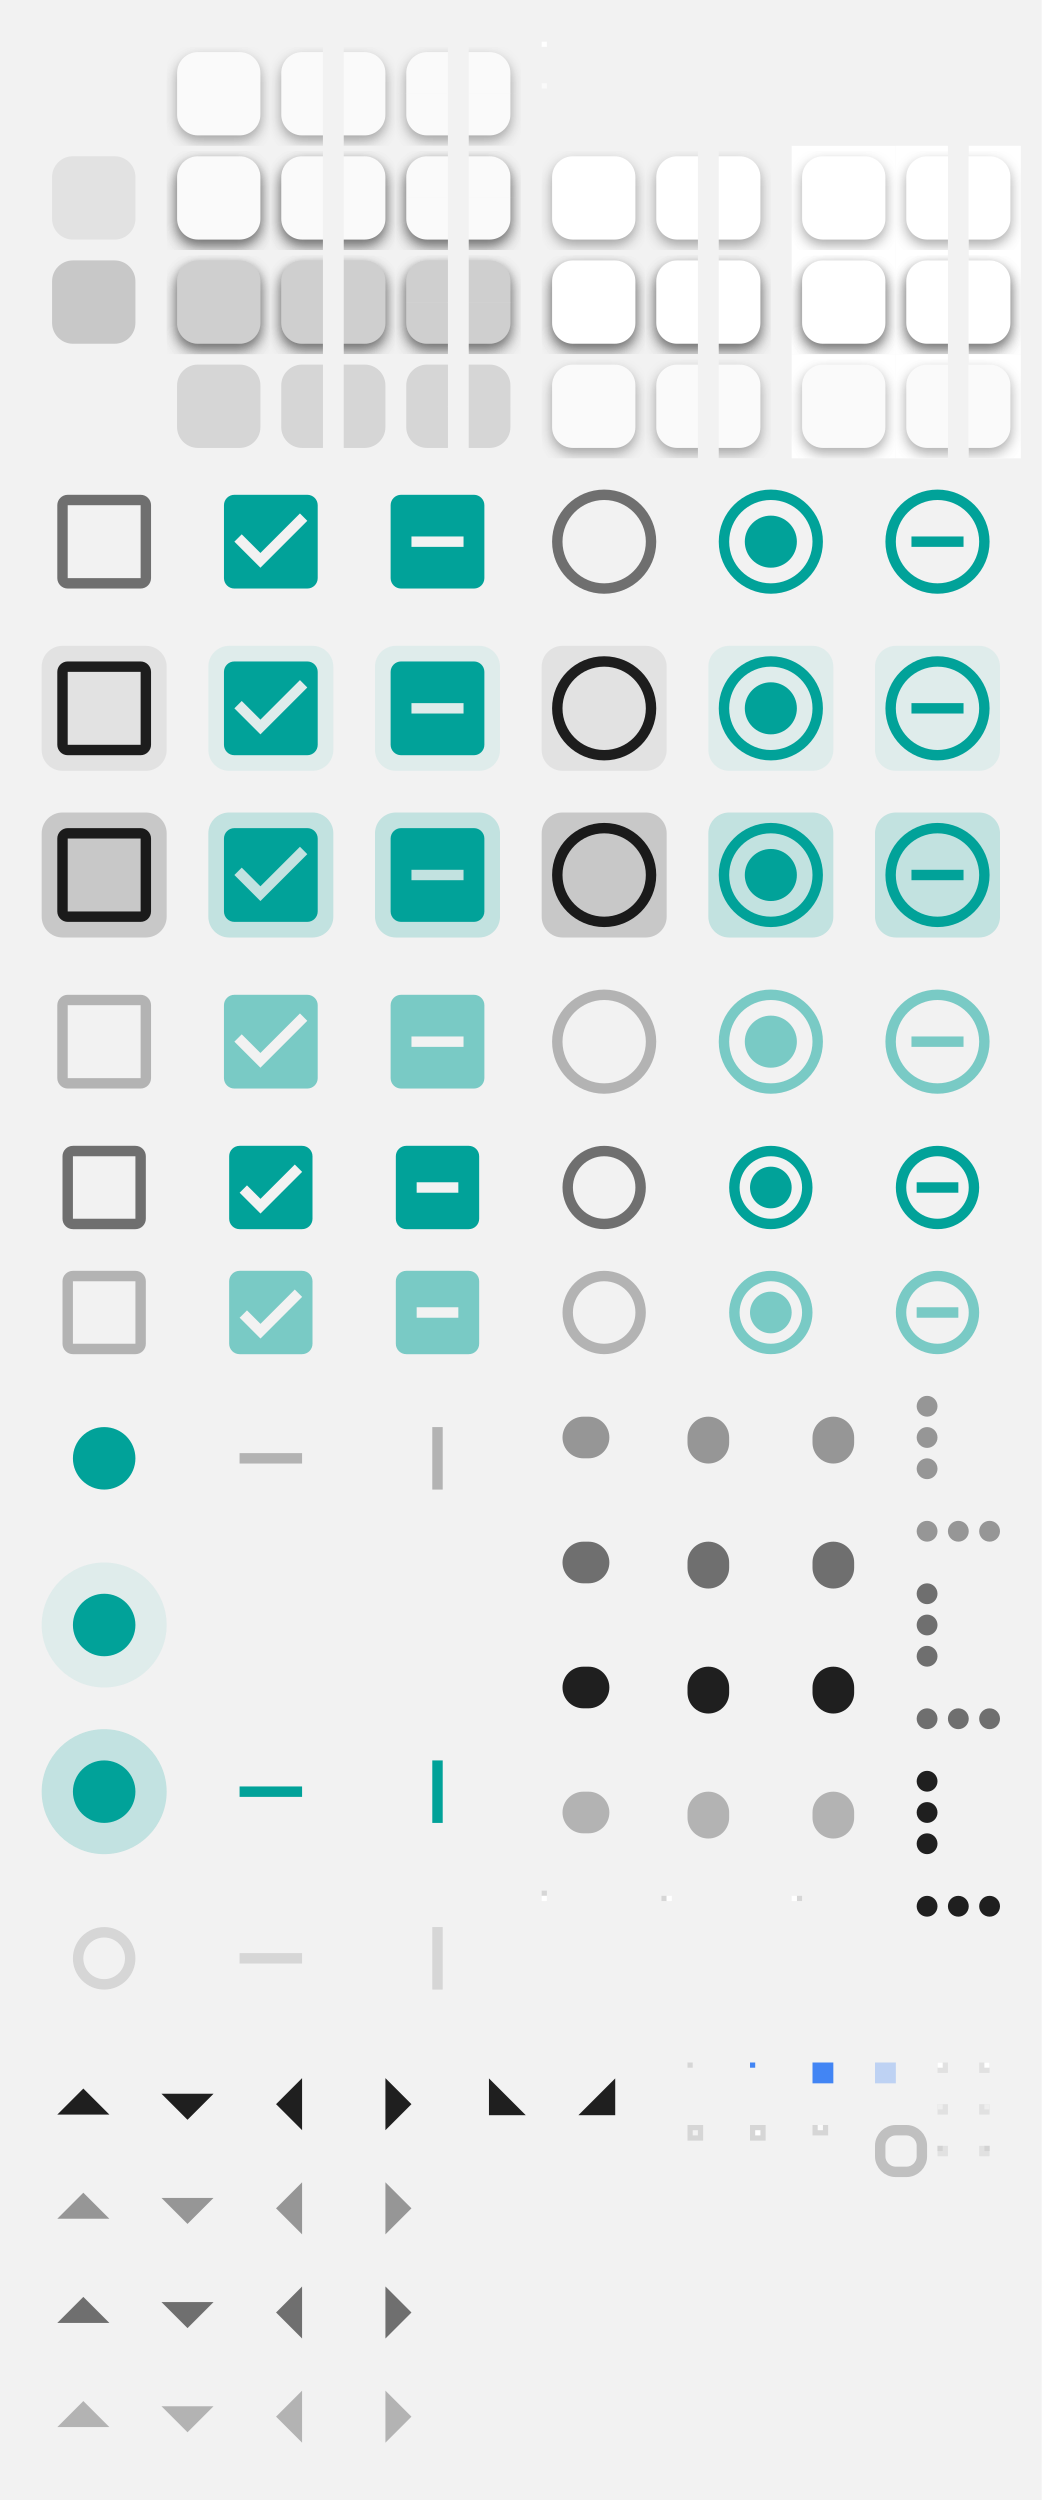
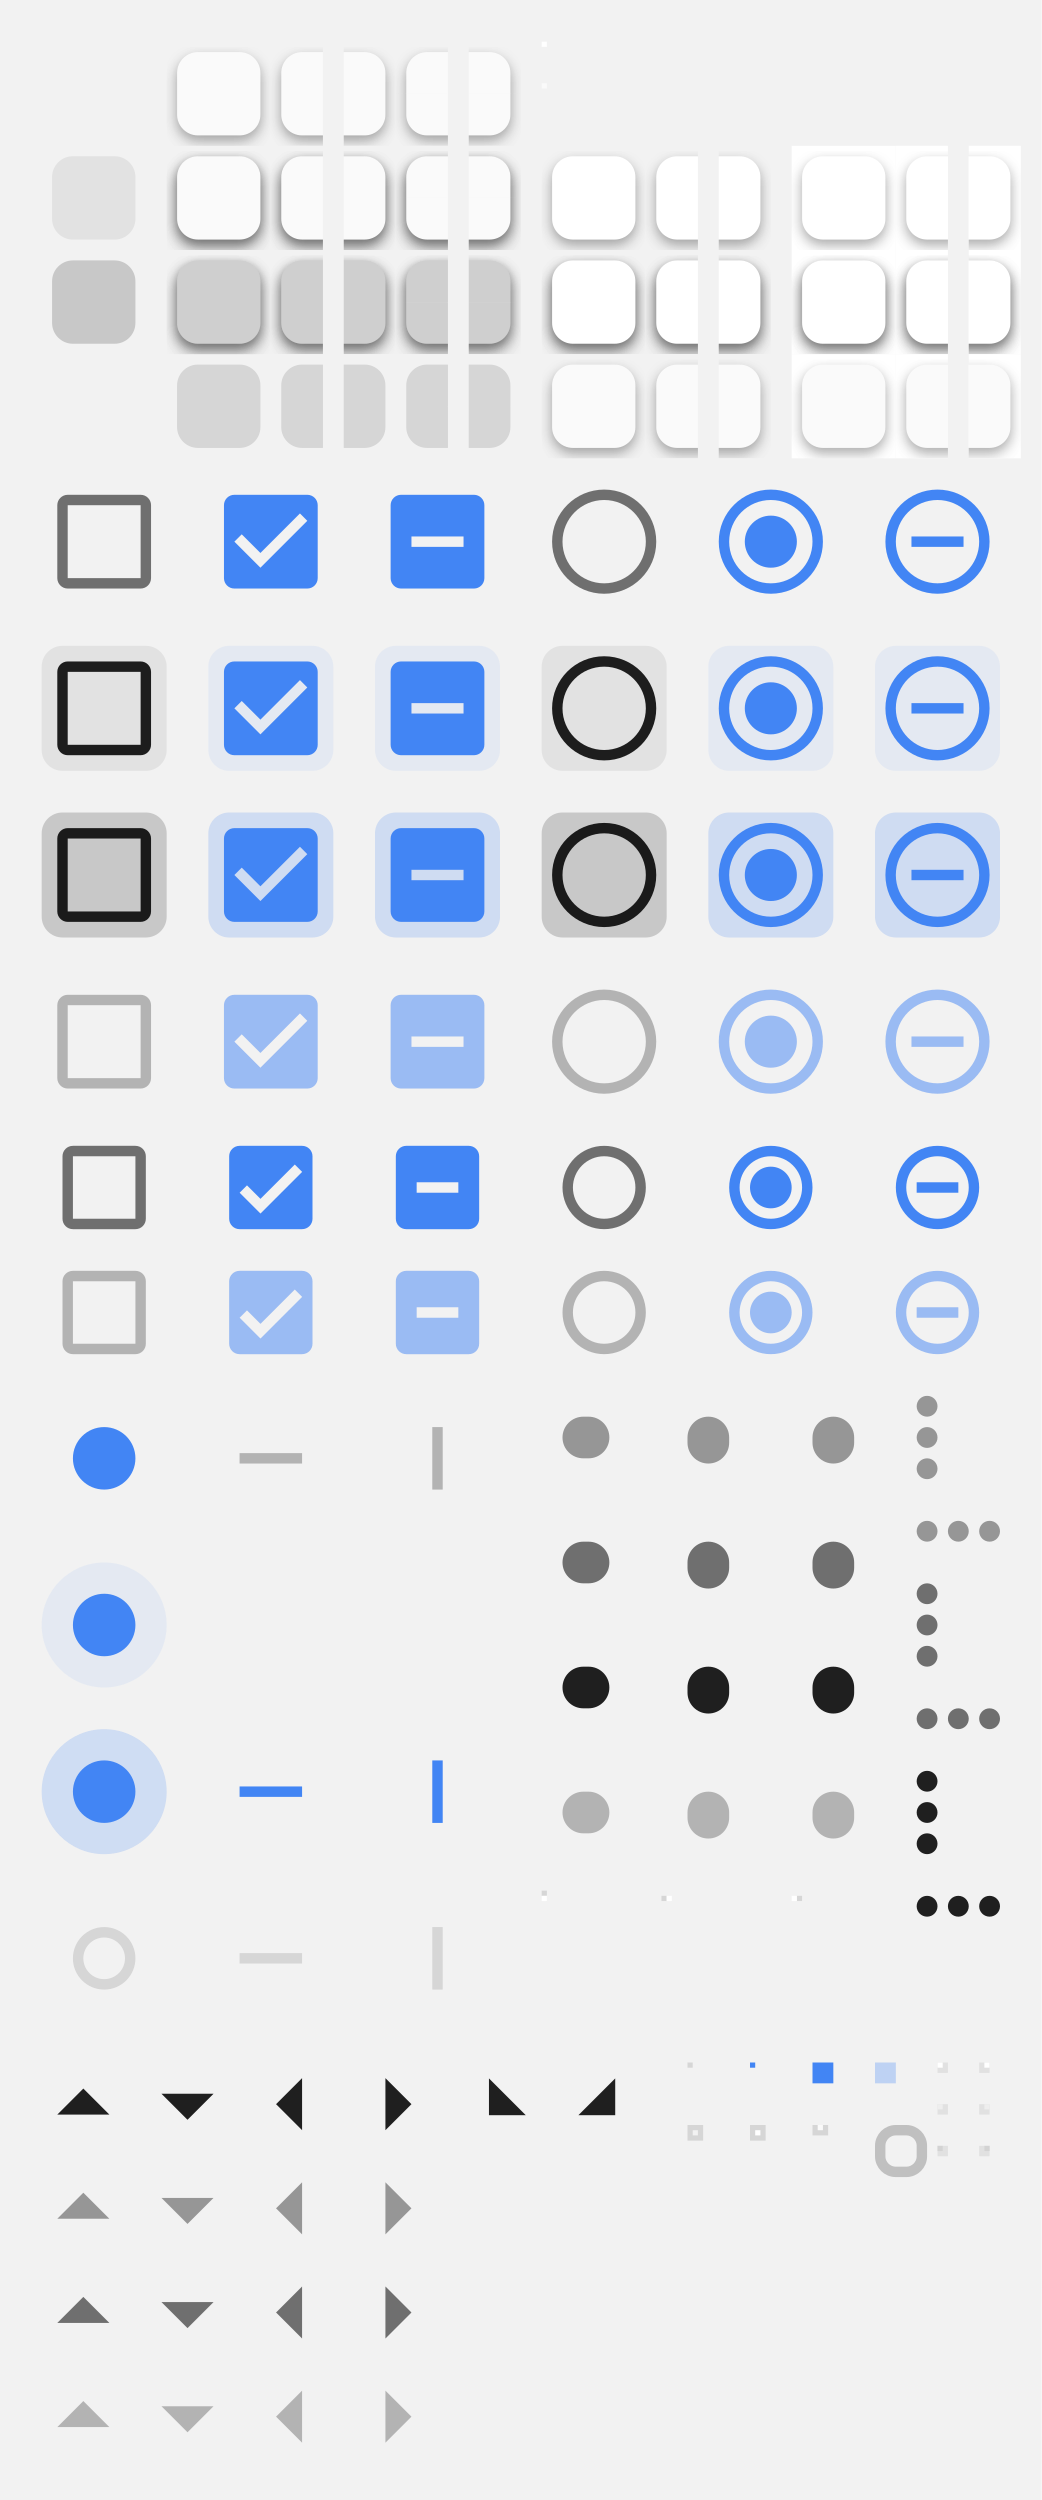
<svg xmlns="http://www.w3.org/2000/svg" xmlns:xlink="http://www.w3.org/1999/xlink" width="200" height="480" viewBox="0 0 200 480">
  <rect width="200" height="480" fill="url(#color-bg)" />
  <defs>
    <linearGradient id="color-fg">
      <stop stop-color="#000000" stop-opacity="0.87" />
    </linearGradient>
    <linearGradient id="color-fg-disabled">
      <stop stop-color="#000000" stop-opacity="0.38" />
    </linearGradient>
    <linearGradient id="color-fg-secondary">
      <stop stop-color="#000000" stop-opacity="0.54" />
    </linearGradient>
    <linearGradient id="color-fg-secondary-disabled">
      <stop stop-color="#000000" stop-opacity="0.26" />
    </linearGradient>
    <linearGradient id="color-divider">
      <stop stop-color="#000000" stop-opacity="0.12" />
    </linearGradient>
    <linearGradient id="color-primary">
      <stop stop-color="#4285F4" />
    </linearGradient>
-     <linearGradient id="color-secondary">
-       <stop stop-color="#01A299" />
-     </linearGradient>
-     <linearGradient id="color-secondary-disabled">
-       <stop stop-color="#01A299" stop-opacity="0.5" />
+     <linearGradient id="color-primary-disabled">
+       <stop stop-color="#4285F4" stop-opacity="0.5" />
    </linearGradient>
    <linearGradient id="color-bg">
      <stop stop-color="#F2F2F2" />
    </linearGradient>
    <linearGradient id="color-bg-lighter">
      <stop stop-color="#FAFAFA" />
    </linearGradient>
    <linearGradient id="color-base">
      <stop stop-color="#FFFFFF" />
    </linearGradient>
    <linearGradient id="color-base-alt">
      <stop stop-color="#FAFAFA" />
    </linearGradient>
    <linearGradient id="color-border">
      <stop stop-color="#000000" stop-opacity="0.12" />
    </linearGradient>
    <filter id="1" color-interpolation-filters="sRGB" x="0" y="0" width="1" height="1">
      <feFlood flood-color="#000000" flood-opacity="0.12" result="flood" />
      <feComposite operator="in" in="flood" in2="SourceGraphic" result="composite1" />
      <feGaussianBlur stdDeviation="1.5" in="composite1" result="blur" />
      <feOffset dx="0" dy="1" result="offset" />
      <feComposite in="SourceGraphic" in2="offset" result="fbSourceGraphic" />
      <feFlood flood-color="#000000" flood-opacity="0.24" result="flood" />
      <feComposite operator="in" in="flood" in2="fbSourceGraphic" result="composite1" />
      <feGaussianBlur stdDeviation="1" in="composite1" result="blur" />
      <feOffset dx="0" dy="1" result="offset" />
      <feComposite in="fbSourceGraphic" in2="offset" result="composite2" />
    </filter>
    <rect id="1x1" width="1" height="1" />
    <rect id="2x2" width="2" height="2" />
    <rect id="4x4" width="4" height="4" />
    <rect id="16x16" width="16" height="16" opacity="0" />
    <rect id="17x17" width="17" height="17" opacity="0" />
    <rect id="24x24" width="24" height="24" opacity="0" />
    <clipPath id="left">
      <rect width="10" height="20" />
    </clipPath>
    <clipPath id="right">
      <rect width="10" height="20" x="10" />
    </clipPath>
    <clipPath id="left-top">
      <rect width="10" height="10" />
    </clipPath>
    <clipPath id="left-bottom">
      <rect width="10" height="10" y="10" />
    </clipPath>
    <clipPath id="right-top">
      <rect width="10" height="10" x="10" />
    </clipPath>
    <clipPath id="right-bottom">
      <rect width="10" height="10" x="10" y="10" />
    </clipPath>
    <g id="base-box">
      <rect width="20" height="20" opacity="0" />
      <rect x="2" y="2" width="16" height="16" rx="4" />
    </g>
    <use xlink:href="#base-box" id="base-flat-button" fill="url(#color-fg)" opacity="0" />
    <use xlink:href="#base-box" id="base-flat-button-hover" fill="url(#color-fg)" opacity="0.08" />
    <use xlink:href="#base-box" id="base-flat-button-active" fill="url(#color-fg)" opacity="0.2" />
    <use xlink:href="#base-box" id="base-flat-button-disabled" fill="url(#color-fg)" opacity="0" />
    <use xlink:href="#base-box" id="base-button" fill="url(#color-bg-lighter)" filter="url(#1)" />
    <use xlink:href="#base-button" id="base-button-hover" filter="url(#1)" />
    <g id="base-button-active">
      <use xlink:href="#base-button-hover" />
      <use xlink:href="#base-flat-button-active" />
    </g>
    <use xlink:href="#base-box" id="base-button-disabled" fill="url(#color-divider)" />
    <use xlink:href="#1x1" id="base-entry-background" fill="url(#color-base)" />
    <use xlink:href="#1x1" id="base-entry-background-disabled" fill="url(#color-base-alt)" />
    <use xlink:href="#base-box" id="base-entry-box" fill="url(#color-base)" filter="url(#1)" />
    <use xlink:href="#base-entry-box" id="base-entry-box-active" filter="url(#1)" />
    <use xlink:href="#base-box" id="base-entry-box-disabled" fill="url(#color-base-alt)" filter="url(#1)" />
    <rect id="background-fill" width="20" height="20" />
    <g id="base-entry">
      <use xlink:href="#background-fill" />
      <use xlink:href="#base-entry-box" />
    </g>
    <g id="base-entry-active">
      <use xlink:href="#background-fill" />
      <use xlink:href="#base-entry-box-active" />
    </g>
    <g id="base-entry-disabled">
      <use xlink:href="#background-fill" />
      <use xlink:href="#base-entry-box-disabled" />
    </g>
    <use clip-path="url(#left)" xlink:href="#base-button" id="base-combo-rtl-button" />
    <use clip-path="url(#left)" xlink:href="#base-button-hover" id="base-combo-rtl-button-hover" />
    <use clip-path="url(#left)" xlink:href="#base-button-active" id="base-combo-rtl-button-active" />
    <use clip-path="url(#left)" xlink:href="#base-button-disabled" id="base-combo-rtl-button-disabled" />
    <use clip-path="url(#right)" xlink:href="#base-button" id="base-combo-ltr-button" />
    <use clip-path="url(#right)" xlink:href="#base-button-hover" id="base-combo-ltr-button-hover" />
    <use clip-path="url(#right)" xlink:href="#base-button-active" id="base-combo-ltr-button-active" />
    <use clip-path="url(#right)" xlink:href="#base-button-disabled" id="base-combo-ltr-button-disabled" />
    <use clip-path="url(#left-top)" xlink:href="#base-button" id="base-spin-rtl-up" />
    <use clip-path="url(#left-top)" xlink:href="#base-button-hover" id="base-spin-rtl-up-hover" />
    <use clip-path="url(#left-top)" xlink:href="#base-button-active" id="base-spin-rtl-up-active" />
    <use clip-path="url(#left-top)" xlink:href="#base-button-disabled" id="base-spin-rtl-up-disabled" />
    <use clip-path="url(#left-bottom)" xlink:href="#base-button" id="base-spin-rtl-down" />
    <use clip-path="url(#left-bottom)" xlink:href="#base-button-hover" id="base-spin-rtl-down-hover" />
    <use clip-path="url(#left-bottom)" xlink:href="#base-button-active" id="base-spin-rtl-down-active" />
    <use clip-path="url(#left-bottom)" xlink:href="#base-button-disabled" id="base-spin-rtl-down-disabled" />
    <use clip-path="url(#right-top)" xlink:href="#base-button" id="base-spin-ltr-up" />
    <use clip-path="url(#right-top)" xlink:href="#base-button-hover" id="base-spin-ltr-up-hover" />
    <use clip-path="url(#right-top)" xlink:href="#base-button-active" id="base-spin-ltr-up-active" />
    <use clip-path="url(#right-top)" xlink:href="#base-button-disabled" id="base-spin-ltr-up-disabled" />
    <use clip-path="url(#right-bottom)" xlink:href="#base-button" id="base-spin-ltr-down" />
    <use clip-path="url(#right-bottom)" xlink:href="#base-button-hover" id="base-spin-ltr-down-hover" />
    <use clip-path="url(#right-bottom)" xlink:href="#base-button-active" id="base-spin-ltr-down-active" />
    <use clip-path="url(#right-bottom)" xlink:href="#base-button-disabled" id="base-spin-ltr-down-disabled" />
    <use clip-path="url(#left)" xlink:href="#base-entry" id="base-combo-ltr-entry" />
    <use clip-path="url(#left)" xlink:href="#base-entry-active" id="base-combo-ltr-entry-active" />
    <use clip-path="url(#left)" xlink:href="#base-entry-disabled" id="base-combo-ltr-entry-disabled" />
    <use clip-path="url(#right)" xlink:href="#base-entry" id="base-combo-rtl-entry" />
    <use clip-path="url(#right)" xlink:href="#base-entry-active" id="base-combo-rtl-entry-active" />
    <use clip-path="url(#right)" xlink:href="#base-entry-disabled" id="base-combo-rtl-entry-disabled" />
    <path id="checkbox-unchecked-path" d="M19 5v14H5V5h14m0-2H5c-1.1 0-2 .9-2 2v14c0 1.1.9 2 2 2h14c1.1 0 2-.9 2-2V5c0-1.1-.9-2-2-2z" />
    <path id="checkbox-checked-path" d="M19 3H5c-1.11 0-2 .9-2 2v14c0 1.1.89 2 2 2h14c1.11 0 2-.9 2-2V5c0-1.1-.89-2-2-2zm-9 14l-5-5 1.41-1.41L10 14.17l7.59-7.59L19 8l-9 9z" />
    <path id="checkbox-mixed-path" d="M19 3H5c-1.1 0-2 .9-2 2v14c0 1.1.9 2 2 2h14c1.1 0 2-.9 2-2V5c0-1.1-.9-2-2-2zm-2 10H7v-2h10v2z" />
    <path id="radio-unchecked-path" d="M12 2C6.48 2 2 6.48 2 12s4.48 10 10 10 10-4.48 10-10S17.52 2 12 2zm0 18c-4.42 0-8-3.58-8-8s3.58-8 8-8 8 3.58 8 8-3.58 8-8 8z" />
    <path id="radio-checked-path" d="M12 7c-2.76 0-5 2.24-5 5s2.24 5 5 5 5-2.24 5-5-2.24-5-5-5zm0-5C6.48 2 2 6.48 2 12s4.48 10 10 10 10-4.48 10-10S17.52 2 12 2zm0 18c-4.42 0-8-3.58-8-8s3.58-8 8-8 8 3.58 8 8-3.58 8-8 8z" />
    <path id="radio-mixed-path" d="M7 11v2h10v-2H7zm5-9C6.48 2 2 6.48 2 12s4.48 10 10 10 10-4.48 10-10S17.52 2 12 2zm0 18c-4.41 0-8-3.59-8-8s3.59-8 8-8 8 3.59 8 8-3.59 8-8 8z" />
    <path id="menu-checkbox-unchecked-path" d="M2 0a2 2 0 0 0-2 2v12a2 2 0 0 0 2 2h12a2 2 0 0 0 2-2V2a2 2 0 0 0-2-2H2zm0 2h12v12H2V2z" />
    <path id="menu-checkbox-checked-path" d="M2 0a2 2 0 0 0-2 2v12a2 2 0 0 0 2 2h12a2 2 0 0 0 2-2V2a2 2 0 0 0-2-2H2zm10.6 3.59L14.01 5l-8 8-4-4 1.41-1.41 2.59 2.59 6.59-6.59z" />
    <path id="menu-checkbox-mixed-path" d="M2 0a2 2 0 0 0-2 2v12a2 2 0 0 0 2 2h12a2 2 0 0 0 2-2V2a2 2 0 0 0-2-2H2zm2 7h8v2H4V7z" />
    <path id="menu-radio-unchecked-path" d="M8 0a8 8 0 0 0-8 8 8 8 0 0 0 8 8 8 8 0 0 0 8-8 8 8 0 0 0-8-8zm0 2a6 6 0 0 1 6 6 6 6 0 0 1-6 6 6 6 0 0 1-6-6 6 6 0 0 1 6-6z" />
    <path id="menu-radio-checked-path" d="M8 0a8 8 0 0 0-8 8 8 8 0 0 0 8 8 8 8 0 0 0 8-8 8 8 0 0 0-8-8zm0 2a6 6 0 0 1 6 6 6 6 0 0 1-6 6 6 6 0 0 1-6-6 6 6 0 0 1 6-6zm0 2a4 4 0 0 0-4 4 4 4 0 0 0 4 4 4 4 0 0 0 4-4 4 4 0 0 0-4-4z" />
    <path id="menu-radio-mixed-path" d="M8 0a8 8 0 0 0-8 8 8 8 0 0 0 8 8 8 8 0 0 0 8-8 8 8 0 0 0-8-8zm0 2a6 6 0 0 1 6 6 6 6 0 0 1-6 6 6 6 0 0 1-6-6 6 6 0 0 1 6-6zM4 7v2h8V7H4z" />
    <rect id="button-fill" width="24" height="24" rx="4" />
    <g id="base-checkbox-unchecked">
      <use xlink:href="#button-fill" />
      <use xlink:href="#checkbox-unchecked-path" fill-opacity="1" />
    </g>
    <g id="base-checkbox-checked">
      <use xlink:href="#button-fill" />
      <use xlink:href="#checkbox-checked-path" fill-opacity="1" />
    </g>
    <g id="base-checkbox-mixed">
      <use xlink:href="#button-fill" />
      <use xlink:href="#checkbox-mixed-path" fill-opacity="1" />
    </g>
    <g id="base-radio-unchecked">
      <use xlink:href="#button-fill" />
      <use xlink:href="#radio-unchecked-path" fill-opacity="1" />
    </g>
    <g id="base-radio-checked">
      <use xlink:href="#button-fill" />
      <use xlink:href="#radio-checked-path" fill-opacity="1" />
    </g>
    <g id="base-radio-mixed">
      <use xlink:href="#button-fill" />
      <use xlink:href="#radio-mixed-path" fill-opacity="1" />
    </g>
    <g id="base-menu-checkbox-unchecked">
      <use xlink:href="#16x16" />
      <use xlink:href="#menu-checkbox-unchecked-path" />
    </g>
    <g id="base-menu-checkbox-checked">
      <use xlink:href="#16x16" />
      <use xlink:href="#menu-checkbox-checked-path" />
    </g>
    <g id="base-menu-checkbox-mixed">
      <use xlink:href="#16x16" />
      <use xlink:href="#menu-checkbox-mixed-path" />
    </g>
    <g id="base-menu-radio-unchecked">
      <use xlink:href="#16x16" />
      <use xlink:href="#menu-radio-unchecked-path" />
    </g>
    <g id="base-menu-radio-checked">
      <use xlink:href="#16x16" />
      <use xlink:href="#menu-radio-checked-path" />
    </g>
    <g id="base-menu-radio-mixed">
      <use xlink:href="#16x16" />
      <use xlink:href="#menu-radio-mixed-path" />
    </g>
    <g id="base-scale-slider">
      <circle cx="12" cy="12" r="12" opacity="0" />
-       <circle cx="12" cy="12" r="6" fill="url(#color-secondary)" />
+       <circle cx="12" cy="12" r="6" fill="url(#color-primary)" />
    </g>
    <g id="base-scale-slider-hover">
-       <circle cx="12" cy="12" r="12" fill="url(#color-secondary)" opacity="0.08" />
-       <circle cx="12" cy="12" r="6" fill="url(#color-secondary)" />
+       <circle cx="12" cy="12" r="12" fill="url(#color-primary)" opacity="0.08" />
+       <circle cx="12" cy="12" r="6" fill="url(#color-primary)" />
    </g>
    <g id="base-scale-slider-active">
-       <circle cx="12" cy="12" r="12" fill="url(#color-secondary)" opacity="0.2" />
-       <circle cx="12" cy="12" r="6" fill="url(#color-secondary)" />
+       <circle cx="12" cy="12" r="12" fill="url(#color-primary)" opacity="0.2" />
+       <circle cx="12" cy="12" r="6" fill="url(#color-primary)" />
    </g>
    <g id="base-scale-slider-disabled">
      <circle cx="12" cy="12" r="12" opacity="0" />
      <circle cx="12" cy="12" r="6" fill="url(#color-bg)" />
      <circle cx="12" cy="12" r="5" fill="none" stroke="url(#color-divider)" stroke-width="2" />
    </g>
    <g id="base-scale-horz-trough">
      <use xlink:href="#24x24" />
      <rect width="12" height="2" x="6" y="11" />
    </g>
    <g id="base-scale-vert-trough">
      <use xlink:href="#24x24" />
      <rect width="2" height="12" x="11" y="6" />
    </g>
    <g id="base-scrollbar-horz-slider">
      <use xlink:href="#17x17" y="-1" />
      <rect width="9" height="8" x="4" y="4" rx="4" />
    </g>
    <g id="base-scrollbar-horz-trough">
      <use xlink:href="#base-border" y="-1" />
      <use xlink:href="#base-entry-background" />
    </g>
    <use xlink:href="#base-scrollbar-horz-slider" id="base-scrollbar-vert-ltr-slider" transform="rotate(-90 8.5 8.5)" />
    <use xlink:href="#base-scrollbar-horz-trough" id="base-scrollbar-vert-ltr-trough" transform="rotate(-90 0.5 0.5)" />
    <use xlink:href="#base-scrollbar-horz-slider" id="base-scrollbar-vert-rtl-slider" transform="rotate(90 8 8)" />
    <use xlink:href="#base-scrollbar-horz-trough" id="base-scrollbar-vert-rtl-trough" transform="rotate(90 0.5 0.5)" />
    <g id="base-handle-horz">
      <circle cx="2" cy="2" r="2" />
      <circle cx="8" cy="2" r="2" />
      <circle cx="14" cy="2" r="2" />
    </g>
    <use xlink:href="#base-handle-horz" id="base-handle-vert" transform="rotate(90 2 2)" />
    <path id="pan-path" d="M13 6l-5 5-5-5z" />
    <g id="base-pan-down">
      <use xlink:href="#16x16" />
      <use xlink:href="#pan-path" />
    </g>
    <g id="base-pan-up">
      <use xlink:href="#16x16" />
      <use xlink:href="#pan-path" transform="rotate(180 8 8)" />
    </g>
    <g id="base-pan-left">
      <use xlink:href="#16x16" />
      <use xlink:href="#pan-path" transform="rotate(90 8 8)" />
    </g>
    <g id="base-pan-right">
      <use xlink:href="#16x16" />
      <use xlink:href="#pan-path" transform="rotate(-90 8 8)" />
    </g>
    <g id="base-pan-left-semi">
      <use xlink:href="#16x16" />
      <use xlink:href="#pan-path" transform="rotate(45 8 8)" />
    </g>
    <g id="base-pan-right-semi">
      <use xlink:href="#16x16" />
      <use xlink:href="#pan-path" transform="rotate(-45 8 8)" />
    </g>
    <use xlink:href="#1x1" id="base-border" fill="url(#color-border)" />
    <use xlink:href="#1x1" id="base-tab" fill="url(#color-primary)" />
    <use xlink:href="#4x4" id="base-progressbar-progress" fill="url(#color-primary)" />
    <g id="base-progressbar-trough">
      <use xlink:href="#4x4" fill="url(#color-bg)" />
      <use xlink:href="#base-progressbar-progress" opacity="0.3" />
    </g>
    <rect id="base-frame" x="0.5" y="0.5" width="2" height="2" fill="none" stroke="url(#color-border)" stroke-width="1" />
    <g id="base-frame-notebook">
      <rect width="3" height="3" fill="url(#color-border)" />
      <use xlink:href="#1x1" x="1" y="1" fill="url(#color-base)" />
    </g>
    <g id="base-frame-inline">
      <rect width="3" height="2" fill="url(#color-border)" />
      <use xlink:href="#1x1" x="1" fill="url(#color-base-alt)" />
    </g>
    <rect id="base-focus" x="1" y="1" width="8" height="8" rx="3" fill="none" stroke="url(#color-fg)" stroke-width="2" opacity="0.24" />
    <g id="base-treeview-ltr-button">
      <use xlink:href="#2x2" fill="url(#color-base)" />
      <use xlink:href="#2x2" fill="url(#color-border)" />
      <use xlink:href="#1x1" fill="url(#color-base)" />
    </g>
    <g id="base-treeview-ltr-button-hover">
      <use xlink:href="#base-treeview-ltr-button" />
      <use xlink:href="#1x1" fill="url(#color-fg)" opacity="0.08" />
    </g>
    <g id="base-treeview-ltr-button-active">
      <use xlink:href="#base-treeview-ltr-button" />
      <use xlink:href="#1x1" fill="url(#color-fg)" opacity="0.2" />
    </g>
    <use xlink:href="#base-treeview-ltr-button" id="base-treeview-rtl-button" transform="scale(-1 1)" />
    <use xlink:href="#base-treeview-ltr-button-hover" id="base-treeview-rtl-button-hover" transform="scale(-1 1)" />
    <use xlink:href="#base-treeview-ltr-button-active" id="base-treeview-rtl-button-active" transform="scale(-1 1)" />
  </defs>
  <use x="8" y="8" xlink:href="#base-flat-button" id="flat-button" />
  <use x="8" y="28" xlink:href="#base-flat-button-hover" id="flat-button-hover" />
  <use x="8" y="48" xlink:href="#base-flat-button-active" id="flat-button-active" />
  <use x="8" y="68" xlink:href="#base-flat-button-disabled" id="flat-button-disabled" />
  <use x="32" y="8" xlink:href="#base-button" id="button" />
  <use x="32" y="28" xlink:href="#base-button-hover" id="button-hover" />
  <use x="32" y="48" xlink:href="#base-button-active" id="button-active" />
  <use x="32" y="68" xlink:href="#base-button-disabled" id="button-disabled" />
  <use x="52" y="8" xlink:href="#base-combo-rtl-button" id="combo-rtl-button" />
  <use x="52" y="28" xlink:href="#base-combo-rtl-button-hover" id="combo-rtl-button-hover" />
  <use x="52" y="48" xlink:href="#base-combo-rtl-button-active" id="combo-rtl-button-active" />
  <use x="52" y="68" xlink:href="#base-combo-rtl-button-disabled" id="combo-rtl-button-disabled" />
  <use x="56" y="8" xlink:href="#base-combo-ltr-button" id="combo-ltr-button" />
  <use x="56" y="28" xlink:href="#base-combo-ltr-button-hover" id="combo-ltr-button-hover" />
  <use x="56" y="48" xlink:href="#base-combo-ltr-button-active" id="combo-ltr-button-active" />
  <use x="56" y="68" xlink:href="#base-combo-ltr-button-disabled" id="combo-ltr-button-disabled" />
  <use x="76" y="8" xlink:href="#base-spin-rtl-up" id="spin-rtl-up" />
  <use x="76" y="28" xlink:href="#base-spin-rtl-up-hover" id="spin-rtl-up-hover" />
  <use x="76" y="48" xlink:href="#base-spin-rtl-up-active" id="spin-rtl-up-active" />
  <use x="76" y="68" xlink:href="#base-spin-rtl-up-disabled" id="spin-rtl-up-disabled" />
  <use x="76" y="8" xlink:href="#base-spin-rtl-down" id="spin-rtl-down" />
  <use x="76" y="28" xlink:href="#base-spin-rtl-down-hover" id="spin-rtl-down-hover" />
  <use x="76" y="48" xlink:href="#base-spin-rtl-down-active" id="spin-rtl-down-active" />
  <use x="76" y="68" xlink:href="#base-spin-rtl-down-disabled" id="spin-rtl-down-disabled" />
  <use x="80" y="8" xlink:href="#base-spin-ltr-up" id="spin-ltr-up" />
  <use x="80" y="28" xlink:href="#base-spin-ltr-up-hover" id="spin-ltr-up-hover" />
  <use x="80" y="48" xlink:href="#base-spin-ltr-up-active" id="spin-ltr-up-active" />
  <use x="80" y="68" xlink:href="#base-spin-ltr-up-disabled" id="spin-ltr-up-disabled" />
  <use x="80" y="8" xlink:href="#base-spin-ltr-down" id="spin-ltr-down" />
  <use x="80" y="28" xlink:href="#base-spin-ltr-down-hover" id="spin-ltr-down-hover" />
  <use x="80" y="48" xlink:href="#base-spin-ltr-down-active" id="spin-ltr-down-active" />
  <use x="80" y="68" xlink:href="#base-spin-ltr-down-disabled" id="spin-ltr-down-disabled" />
  <use x="104" y="8" xlink:href="#base-entry-background" id="entry-background" />
  <use x="104" y="16" xlink:href="#base-entry-background-disabled" id="entry-background-disabled" />
  <use x="104" y="28" xlink:href="#base-entry" fill="url(#color-bg)" id="entry" />
  <use x="104" y="48" xlink:href="#base-entry-active" fill="url(#color-bg)" id="entry-active" />
  <use x="104" y="68" xlink:href="#base-entry-disabled" fill="url(#color-bg)" id="entry-disabled" />
  <use x="124" y="28" xlink:href="#base-combo-ltr-entry" fill="url(#color-bg)" id="combo-ltr-entry" />
  <use x="124" y="48" xlink:href="#base-combo-ltr-entry-active" fill="url(#color-bg)" id="combo-ltr-entry-active" />
  <use x="124" y="68" xlink:href="#base-combo-ltr-entry-disabled" fill="url(#color-bg)" id="combo-ltr-entry-disabled" />
  <use x="128" y="28" xlink:href="#base-combo-rtl-entry" fill="url(#color-bg)" id="combo-rtl-entry" />
  <use x="128" y="48" xlink:href="#base-combo-rtl-entry-active" fill="url(#color-bg)" id="combo-rtl-entry-active" />
  <use x="128" y="68" xlink:href="#base-combo-rtl-entry-disabled" fill="url(#color-bg)" id="combo-rtl-entry-disabled" />
  <use x="152" y="28" xlink:href="#base-entry" fill="url(#color-base)" id="notebook-entry" />
  <use x="152" y="48" xlink:href="#base-entry-active" fill="url(#color-base)" id="notebook-entry-active" />
  <use x="152" y="68" xlink:href="#base-entry-disabled" fill="url(#color-base)" id="notebook-entry-disabled" />
  <use x="172" y="28" xlink:href="#base-combo-ltr-entry" fill="url(#color-base)" id="notebook-combo-ltr-entry" />
  <use x="172" y="48" xlink:href="#base-combo-ltr-entry-active" fill="url(#color-base)" id="notebook-combo-ltr-entry-active" />
  <use x="172" y="68" xlink:href="#base-combo-ltr-entry-disabled" fill="url(#color-base)" id="notebook-combo-ltr-entry-disabled" />
  <use x="176" y="28" xlink:href="#base-combo-rtl-entry" fill="url(#color-base)" id="notebook-combo-rtl-entry" />
  <use x="176" y="48" xlink:href="#base-combo-rtl-entry-active" fill="url(#color-base)" id="notebook-combo-rtl-entry-active" />
  <use x="176" y="68" xlink:href="#base-combo-rtl-entry-disabled" fill="url(#color-base)" id="notebook-combo-rtl-entry-disabled" />
  <use x="8" y="92" xlink:href="#base-checkbox-unchecked" fill="url(#color-fg-secondary)" fill-opacity="0" id="checkbox-unchecked" />
  <use x="8" y="124" xlink:href="#base-checkbox-unchecked" fill="url(#color-fg)" fill-opacity="0.08" id="checkbox-unchecked-hover" />
  <use x="8" y="156" xlink:href="#base-checkbox-unchecked" fill="url(#color-fg)" fill-opacity="0.2" id="checkbox-unchecked-active" />
  <use x="8" y="188" xlink:href="#base-checkbox-unchecked" fill="url(#color-fg-secondary-disabled)" fill-opacity="0" id="checkbox-unchecked-disabled" />
-   <use x="40" y="92" xlink:href="#base-checkbox-checked" fill="url(#color-secondary)" fill-opacity="0" id="checkbox-checked" />
-   <use x="40" y="124" xlink:href="#base-checkbox-checked" fill="url(#color-secondary)" fill-opacity="0.08" id="checkbox-checked-hover" />
-   <use x="40" y="156" xlink:href="#base-checkbox-checked" fill="url(#color-secondary)" fill-opacity="0.2" id="checkbox-checked-active" />
-   <use x="40" y="188" xlink:href="#base-checkbox-checked" fill="url(#color-secondary-disabled)" fill-opacity="0" id="checkbox-checked-disabled" />
-   <use x="72" y="92" xlink:href="#base-checkbox-mixed" fill="url(#color-secondary)" fill-opacity="0" id="checkbox-mixed" />
-   <use x="72" y="124" xlink:href="#base-checkbox-mixed" fill="url(#color-secondary)" fill-opacity="0.08" id="checkbox-mixed-hover" />
-   <use x="72" y="156" xlink:href="#base-checkbox-mixed" fill="url(#color-secondary)" fill-opacity="0.2" id="checkbox-mixed-active" />
-   <use x="72" y="188" xlink:href="#base-checkbox-mixed" fill="url(#color-secondary-disabled)" fill-opacity="0" id="checkbox-mixed-disabled" />
+   <use x="40" y="92" xlink:href="#base-checkbox-checked" fill="url(#color-primary)" fill-opacity="0" id="checkbox-checked" />
+   <use x="40" y="124" xlink:href="#base-checkbox-checked" fill="url(#color-primary)" fill-opacity="0.08" id="checkbox-checked-hover" />
+   <use x="40" y="156" xlink:href="#base-checkbox-checked" fill="url(#color-primary)" fill-opacity="0.2" id="checkbox-checked-active" />
+   <use x="40" y="188" xlink:href="#base-checkbox-checked" fill="url(#color-primary-disabled)" fill-opacity="0" id="checkbox-checked-disabled" />
+   <use x="72" y="92" xlink:href="#base-checkbox-mixed" fill="url(#color-primary)" fill-opacity="0" id="checkbox-mixed" />
+   <use x="72" y="124" xlink:href="#base-checkbox-mixed" fill="url(#color-primary)" fill-opacity="0.08" id="checkbox-mixed-hover" />
+   <use x="72" y="156" xlink:href="#base-checkbox-mixed" fill="url(#color-primary)" fill-opacity="0.2" id="checkbox-mixed-active" />
+   <use x="72" y="188" xlink:href="#base-checkbox-mixed" fill="url(#color-primary-disabled)" fill-opacity="0" id="checkbox-mixed-disabled" />
  <use x="104" y="92" xlink:href="#base-radio-unchecked" fill="url(#color-fg-secondary)" fill-opacity="0" id="radio-unchecked" />
  <use x="104" y="124" xlink:href="#base-radio-unchecked" fill="url(#color-fg)" fill-opacity="0.08" id="radio-unchecked-hover" />
  <use x="104" y="156" xlink:href="#base-radio-unchecked" fill="url(#color-fg)" fill-opacity="0.2" id="radio-unchecked-active" />
  <use x="104" y="188" xlink:href="#base-radio-unchecked" fill="url(#color-fg-secondary-disabled)" fill-opacity="0" id="radio-unchecked-disabled" />
-   <use x="136" y="92" xlink:href="#base-radio-checked" fill="url(#color-secondary)" fill-opacity="0" id="radio-checked" />
-   <use x="136" y="124" xlink:href="#base-radio-checked" fill="url(#color-secondary)" fill-opacity="0.08" id="radio-checked-hover" />
-   <use x="136" y="156" xlink:href="#base-radio-checked" fill="url(#color-secondary)" fill-opacity="0.2" id="radio-checked-active" />
-   <use x="136" y="188" xlink:href="#base-radio-checked" fill="url(#color-secondary-disabled)" fill-opacity="0" id="radio-checked-disabled" />
-   <use x="168" y="92" xlink:href="#base-radio-mixed" fill="url(#color-secondary)" fill-opacity="0" id="radio-mixed" />
-   <use x="168" y="124" xlink:href="#base-radio-mixed" fill="url(#color-secondary)" fill-opacity="0.08" id="radio-mixed-hover" />
-   <use x="168" y="156" xlink:href="#base-radio-mixed" fill="url(#color-secondary)" fill-opacity="0.2" id="radio-mixed-active" />
-   <use x="168" y="188" xlink:href="#base-radio-mixed" fill="url(#color-secondary-disabled)" fill-opacity="0" id="radio-mixed-disabled" />
+   <use x="136" y="92" xlink:href="#base-radio-checked" fill="url(#color-primary)" fill-opacity="0" id="radio-checked" />
+   <use x="136" y="124" xlink:href="#base-radio-checked" fill="url(#color-primary)" fill-opacity="0.08" id="radio-checked-hover" />
+   <use x="136" y="156" xlink:href="#base-radio-checked" fill="url(#color-primary)" fill-opacity="0.2" id="radio-checked-active" />
+   <use x="136" y="188" xlink:href="#base-radio-checked" fill="url(#color-primary-disabled)" fill-opacity="0" id="radio-checked-disabled" />
+   <use x="168" y="92" xlink:href="#base-radio-mixed" fill="url(#color-primary)" fill-opacity="0" id="radio-mixed" />
+   <use x="168" y="124" xlink:href="#base-radio-mixed" fill="url(#color-primary)" fill-opacity="0.08" id="radio-mixed-hover" />
+   <use x="168" y="156" xlink:href="#base-radio-mixed" fill="url(#color-primary)" fill-opacity="0.2" id="radio-mixed-active" />
+   <use x="168" y="188" xlink:href="#base-radio-mixed" fill="url(#color-primary-disabled)" fill-opacity="0" id="radio-mixed-disabled" />
  <use x="12" y="220" xlink:href="#base-menu-checkbox-unchecked" fill="url(#color-fg-secondary)" id="menu-checkbox-unchecked" />
  <use x="12" y="244" xlink:href="#base-menu-checkbox-unchecked" fill="url(#color-fg-secondary-disabled)" id="menu-checkbox-unchecked-disabled" />
-   <use x="44" y="220" xlink:href="#base-menu-checkbox-checked" fill="url(#color-secondary)" id="menu-checkbox-checked" />
-   <use x="44" y="244" xlink:href="#base-menu-checkbox-checked" fill="url(#color-secondary-disabled)" id="menu-checkbox-checked-disabled" />
-   <use x="76" y="220" xlink:href="#base-menu-checkbox-mixed" fill="url(#color-secondary)" id="menu-checkbox-mixed" />
-   <use x="76" y="244" xlink:href="#base-menu-checkbox-mixed" fill="url(#color-secondary-disabled)" id="menu-checkbox-mixed-disabled" />
+   <use x="44" y="220" xlink:href="#base-menu-checkbox-checked" fill="url(#color-primary)" id="menu-checkbox-checked" />
+   <use x="44" y="244" xlink:href="#base-menu-checkbox-checked" fill="url(#color-primary-disabled)" id="menu-checkbox-checked-disabled" />
+   <use x="76" y="220" xlink:href="#base-menu-checkbox-mixed" fill="url(#color-primary)" id="menu-checkbox-mixed" />
+   <use x="76" y="244" xlink:href="#base-menu-checkbox-mixed" fill="url(#color-primary-disabled)" id="menu-checkbox-mixed-disabled" />
  <use x="108" y="220" xlink:href="#base-menu-radio-unchecked" fill="url(#color-fg-secondary)" id="menu-radio-unchecked" />
  <use x="108" y="244" xlink:href="#base-menu-radio-unchecked" fill="url(#color-fg-secondary-disabled)" id="menu-radio-unchecked-disabled" />
-   <use x="140" y="220" xlink:href="#base-menu-radio-checked" fill="url(#color-secondary)" id="menu-radio-checked" />
-   <use x="140" y="244" xlink:href="#base-menu-radio-checked" fill="url(#color-secondary-disabled)" id="menu-radio-checked-disabled" />
-   <use x="172" y="220" xlink:href="#base-menu-radio-mixed" fill="url(#color-secondary)" id="menu-radio-mixed" />
-   <use x="172" y="244" xlink:href="#base-menu-radio-mixed" fill="url(#color-secondary-disabled)" id="menu-radio-mixed-disabled" />
+   <use x="140" y="220" xlink:href="#base-menu-radio-checked" fill="url(#color-primary)" id="menu-radio-checked" />
+   <use x="140" y="244" xlink:href="#base-menu-radio-checked" fill="url(#color-primary-disabled)" id="menu-radio-checked-disabled" />
+   <use x="172" y="220" xlink:href="#base-menu-radio-mixed" fill="url(#color-primary)" id="menu-radio-mixed" />
+   <use x="172" y="244" xlink:href="#base-menu-radio-mixed" fill="url(#color-primary-disabled)" id="menu-radio-mixed-disabled" />
  <use x="8" y="268" xlink:href="#base-scale-slider" id="scale-slider" />
  <use x="8" y="300" xlink:href="#base-scale-slider-hover" id="scale-slider-hover" />
  <use x="8" y="332" xlink:href="#base-scale-slider-active" id="scale-slider-active" />
  <use x="8" y="364" xlink:href="#base-scale-slider-disabled" id="scale-slider-disabled" />
  <use x="40" y="268" xlink:href="#base-scale-horz-trough" fill="url(#color-fg-secondary-disabled)" id="scale-horz-trough" />
-   <use x="40" y="332" xlink:href="#base-scale-horz-trough" fill="url(#color-secondary)" id="scale-horz-trough-active" />
+   <use x="40" y="332" xlink:href="#base-scale-horz-trough" fill="url(#color-primary)" id="scale-horz-trough-active" />
  <use x="40" y="364" xlink:href="#base-scale-horz-trough" fill="url(#color-divider)" id="scale-horz-trough-disabled" />
  <use x="72" y="268" xlink:href="#base-scale-vert-trough" fill="url(#color-fg-secondary-disabled)" id="scale-vert-trough" />
-   <use x="72" y="332" xlink:href="#base-scale-vert-trough" fill="url(#color-secondary)" id="scale-vert-trough-active" />
+   <use x="72" y="332" xlink:href="#base-scale-vert-trough" fill="url(#color-primary)" id="scale-vert-trough-active" />
  <use x="72" y="364" xlink:href="#base-scale-vert-trough" fill="url(#color-divider)" id="scale-vert-trough-disabled" />
  <use x="104" y="268" xlink:href="#base-scrollbar-horz-slider" fill="url(#color-fg-disabled)" id="scrollbar-horz-slider" />
  <use x="104" y="292" xlink:href="#base-scrollbar-horz-slider" fill="url(#color-fg-secondary)" id="scrollbar-horz-slider-hover" />
  <use x="104" y="316" xlink:href="#base-scrollbar-horz-slider" fill="url(#color-fg)" id="scrollbar-horz-slider-active" />
  <use x="104" y="340" xlink:href="#base-scrollbar-horz-slider" fill="url(#color-fg-secondary-disabled)" id="scrollbar-horz-slider-disabled" />
  <use x="104" y="364" xlink:href="#base-scrollbar-horz-trough" id="scrollbar-horz-trough" />
  <use x="128" y="268" xlink:href="#base-scrollbar-vert-ltr-slider" fill="url(#color-fg-disabled)" id="scrollbar-vert-ltr-slider" />
  <use x="128" y="292" xlink:href="#base-scrollbar-vert-ltr-slider" fill="url(#color-fg-secondary)" id="scrollbar-vert-ltr-slider-hover" />
  <use x="128" y="316" xlink:href="#base-scrollbar-vert-ltr-slider" fill="url(#color-fg)" id="scrollbar-vert-ltr-slider-active" />
  <use x="128" y="340" xlink:href="#base-scrollbar-vert-ltr-slider" fill="url(#color-fg-secondary-disabled)" id="scrollbar-vert-ltr-slider-disabled" />
  <use x="128" y="364" xlink:href="#base-scrollbar-vert-ltr-trough" id="scrollbar-vert-ltr-trough" />
  <use x="152" y="268" xlink:href="#base-scrollbar-vert-rtl-slider" fill="url(#color-fg-disabled)" id="scrollbar-vert-rtl-slider" />
  <use x="152" y="292" xlink:href="#base-scrollbar-vert-rtl-slider" fill="url(#color-fg-secondary)" id="scrollbar-vert-rtl-slider-hover" />
  <use x="152" y="316" xlink:href="#base-scrollbar-vert-rtl-slider" fill="url(#color-fg)" id="scrollbar-vert-rtl-slider-active" />
  <use x="152" y="340" xlink:href="#base-scrollbar-vert-rtl-slider" fill="url(#color-fg-secondary-disabled)" id="scrollbar-vert-rtl-slider-disabled" />
  <use x="152" y="364" xlink:href="#base-scrollbar-vert-rtl-trough" id="scrollbar-vert-rtl-trough" />
  <use x="176" y="292" xlink:href="#base-handle-horz" fill="url(#color-fg-disabled)" id="handle-horz" />
  <use x="176" y="328" xlink:href="#base-handle-horz" fill="url(#color-fg-secondary)" id="handle-horz-hover" />
  <use x="176" y="364" xlink:href="#base-handle-horz" fill="url(#color-fg)" id="handle-horz-active" />
  <use x="176" y="268" xlink:href="#base-handle-vert" fill="url(#color-fg-disabled)" id="handle-vert" />
  <use x="176" y="304" xlink:href="#base-handle-vert" fill="url(#color-fg-secondary)" id="handle-vert-hover" />
  <use x="176" y="340" xlink:href="#base-handle-vert" fill="url(#color-fg)" id="handle-vert-active" />
  <use x="8" y="396" xlink:href="#base-pan-up" fill="url(#color-fg)" id="pan-up" />
  <use x="8" y="416" xlink:href="#base-pan-up" fill="url(#color-fg-disabled)" id="pan-up-disabled" />
  <use x="8" y="436" xlink:href="#base-pan-up" fill="url(#color-fg-secondary)" id="pan-up-alt" />
  <use x="8" y="456" xlink:href="#base-pan-up" fill="url(#color-fg-secondary-disabled)" id="pan-up-alt-disabled" />
  <use x="28" y="396" xlink:href="#base-pan-down" fill="url(#color-fg)" id="pan-down" />
  <use x="28" y="416" xlink:href="#base-pan-down" fill="url(#color-fg-disabled)" id="pan-down-disabled" />
  <use x="28" y="436" xlink:href="#base-pan-down" fill="url(#color-fg-secondary)" id="pan-down-alt" />
  <use x="28" y="456" xlink:href="#base-pan-down" fill="url(#color-fg-secondary-disabled)" id="pan-down-alt-disabled" />
  <use x="48" y="396" xlink:href="#base-pan-left" fill="url(#color-fg)" id="pan-left" />
  <use x="48" y="416" xlink:href="#base-pan-left" fill="url(#color-fg-disabled)" id="pan-left-disabled" />
  <use x="48" y="436" xlink:href="#base-pan-left" fill="url(#color-fg-secondary)" id="pan-left-alt" />
  <use x="48" y="456" xlink:href="#base-pan-left" fill="url(#color-fg-secondary-disabled)" id="pan-left-alt-disabled" />
  <use x="68" y="396" xlink:href="#base-pan-right" fill="url(#color-fg)" id="pan-right" />
  <use x="68" y="416" xlink:href="#base-pan-right" fill="url(#color-fg-disabled)" id="pan-right-disabled" />
  <use x="68" y="436" xlink:href="#base-pan-right" fill="url(#color-fg-secondary)" id="pan-right-alt" />
  <use x="68" y="456" xlink:href="#base-pan-right" fill="url(#color-fg-secondary-disabled)" id="pan-right-alt-disabled" />
  <use x="88" y="396" xlink:href="#base-pan-left-semi" fill="url(#color-fg)" id="pan-left-semi" />
  <use x="108" y="396" xlink:href="#base-pan-right-semi" fill="url(#color-fg)" id="pan-right-semi" />
  <use x="132" y="396" xlink:href="#base-border" id="border" />
  <use x="144" y="396" xlink:href="#base-tab" id="tab" />
  <use x="156" y="396" xlink:href="#base-progressbar-progress" id="progressbar-progress" />
  <use x="168" y="396" xlink:href="#base-progressbar-trough" id="progressbar-trough" />
  <use x="132" y="408" xlink:href="#base-frame" id="frame" />
  <use x="144" y="408" xlink:href="#base-frame-notebook" id="frame-notebook" />
  <use x="156" y="408" xlink:href="#base-frame-inline" id="frame-inline" />
  <use x="168" y="408" xlink:href="#base-focus" id="focus" />
  <use x="180" y="396" xlink:href="#base-treeview-ltr-button" id="treeview-ltr-button" />
  <use x="180" y="404" xlink:href="#base-treeview-ltr-button-hover" id="treeview-ltr-button-hover" />
  <use x="180" y="412" xlink:href="#base-treeview-ltr-button-active" id="treeview-ltr-button-active" />
  <use x="190" y="396" xlink:href="#base-treeview-rtl-button" id="treeview-rtl-button" />
  <use x="190" y="404" xlink:href="#base-treeview-rtl-button-hover" id="treeview-rtl-button-hover" />
  <use x="190" y="412" xlink:href="#base-treeview-rtl-button-active" id="treeview-rtl-button-active" />
</svg>
